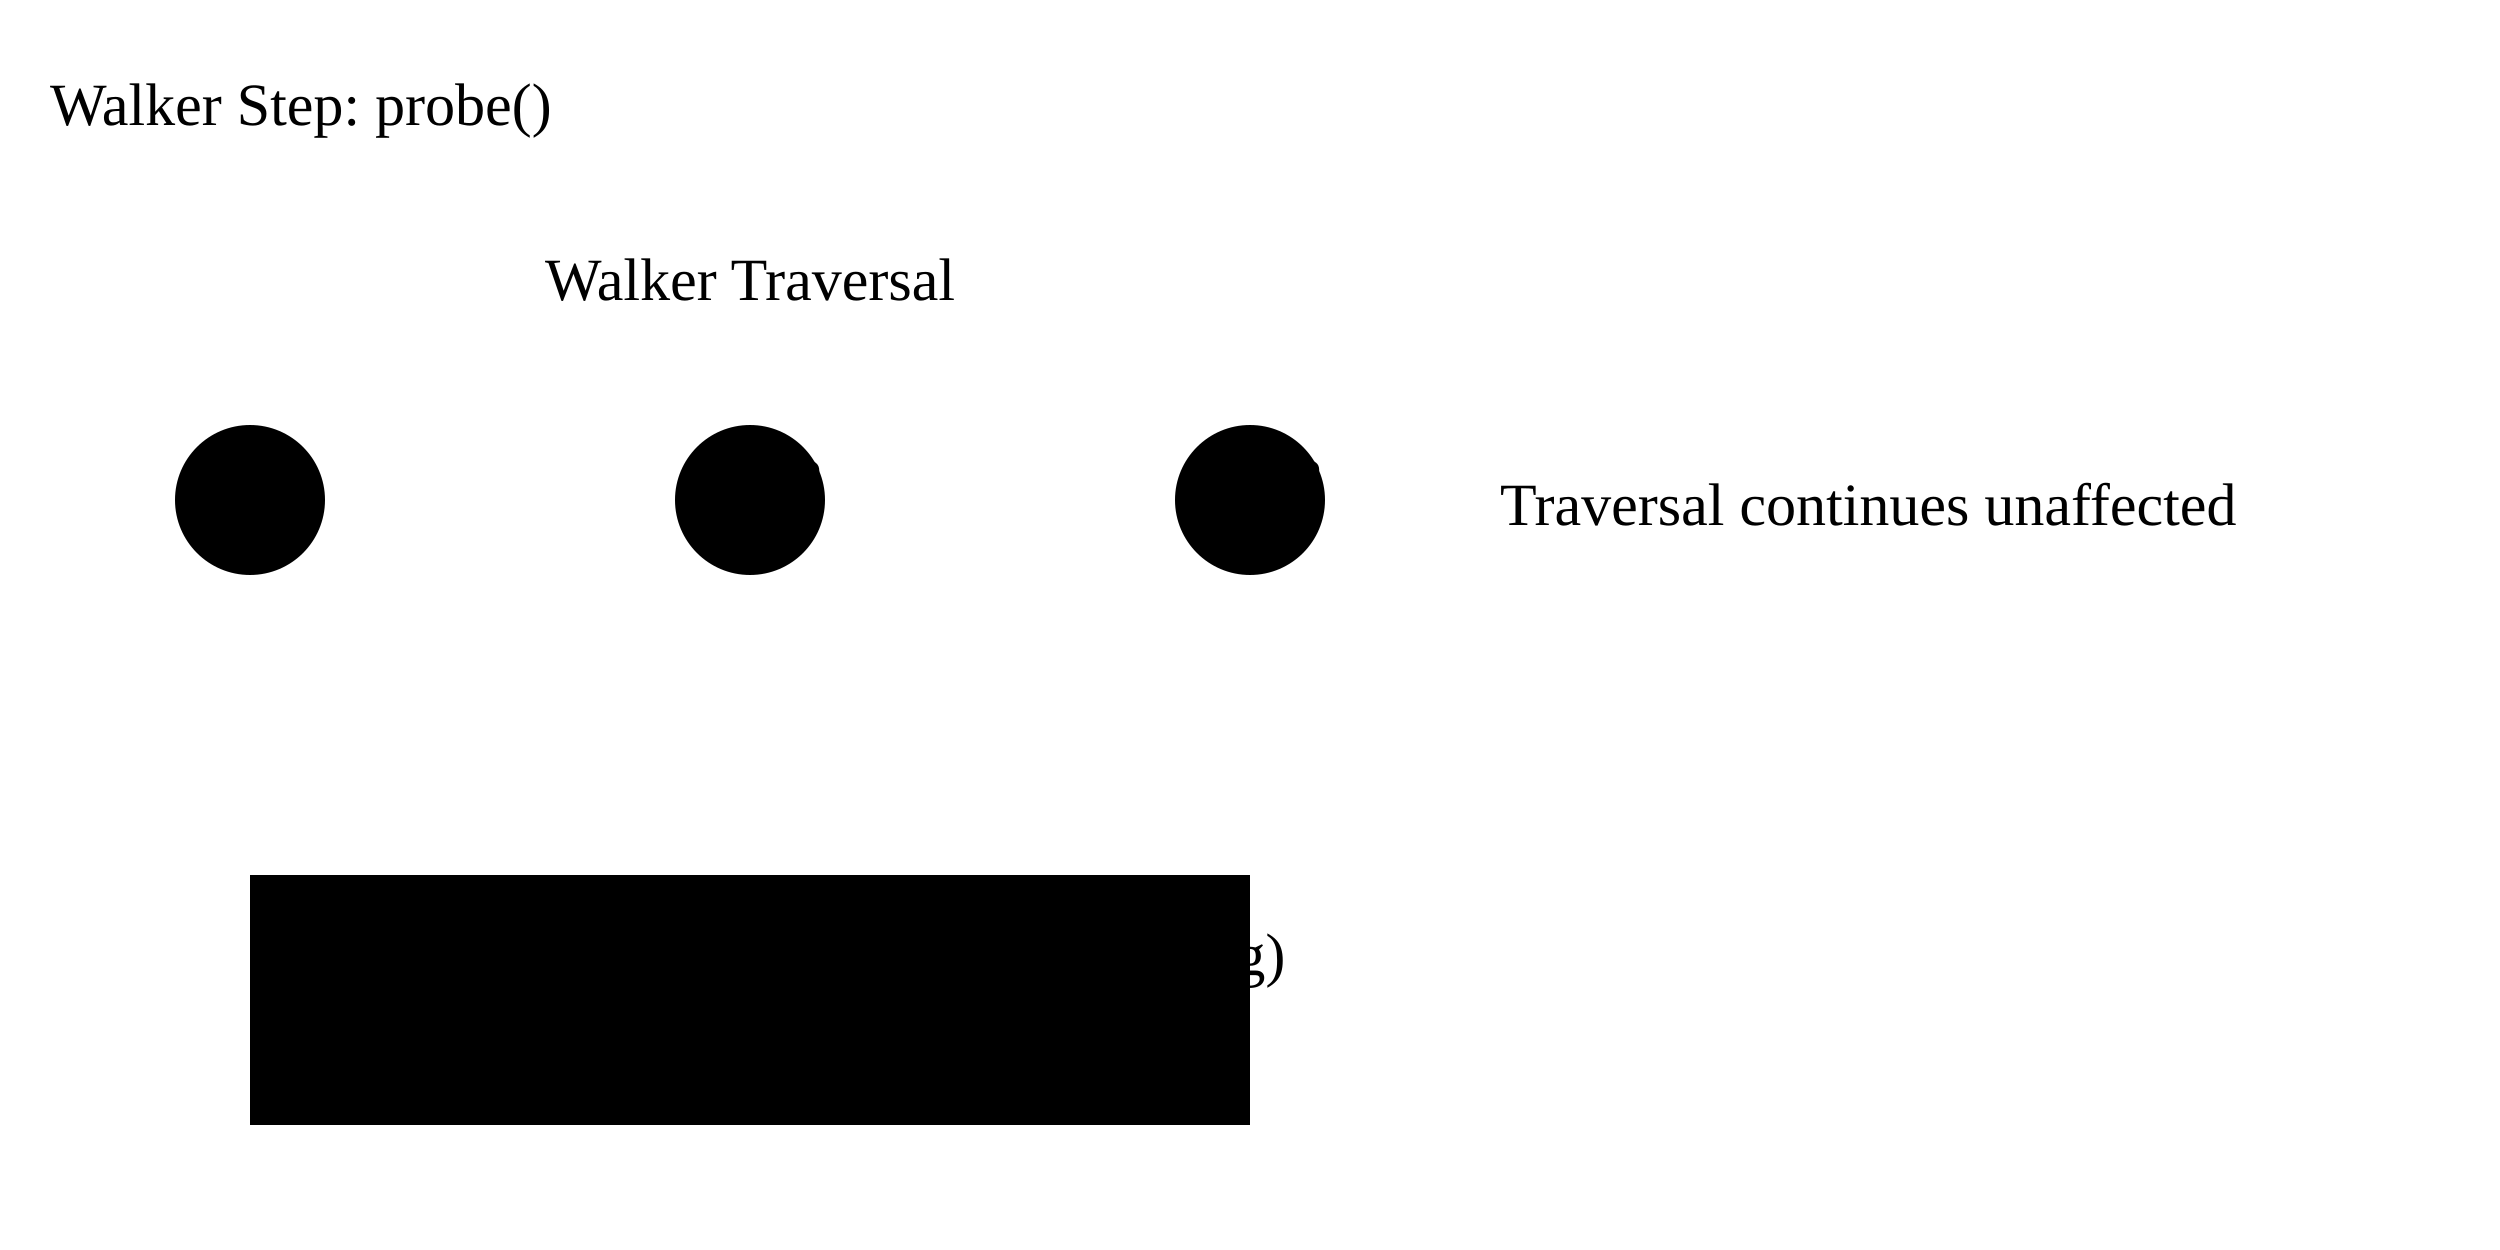
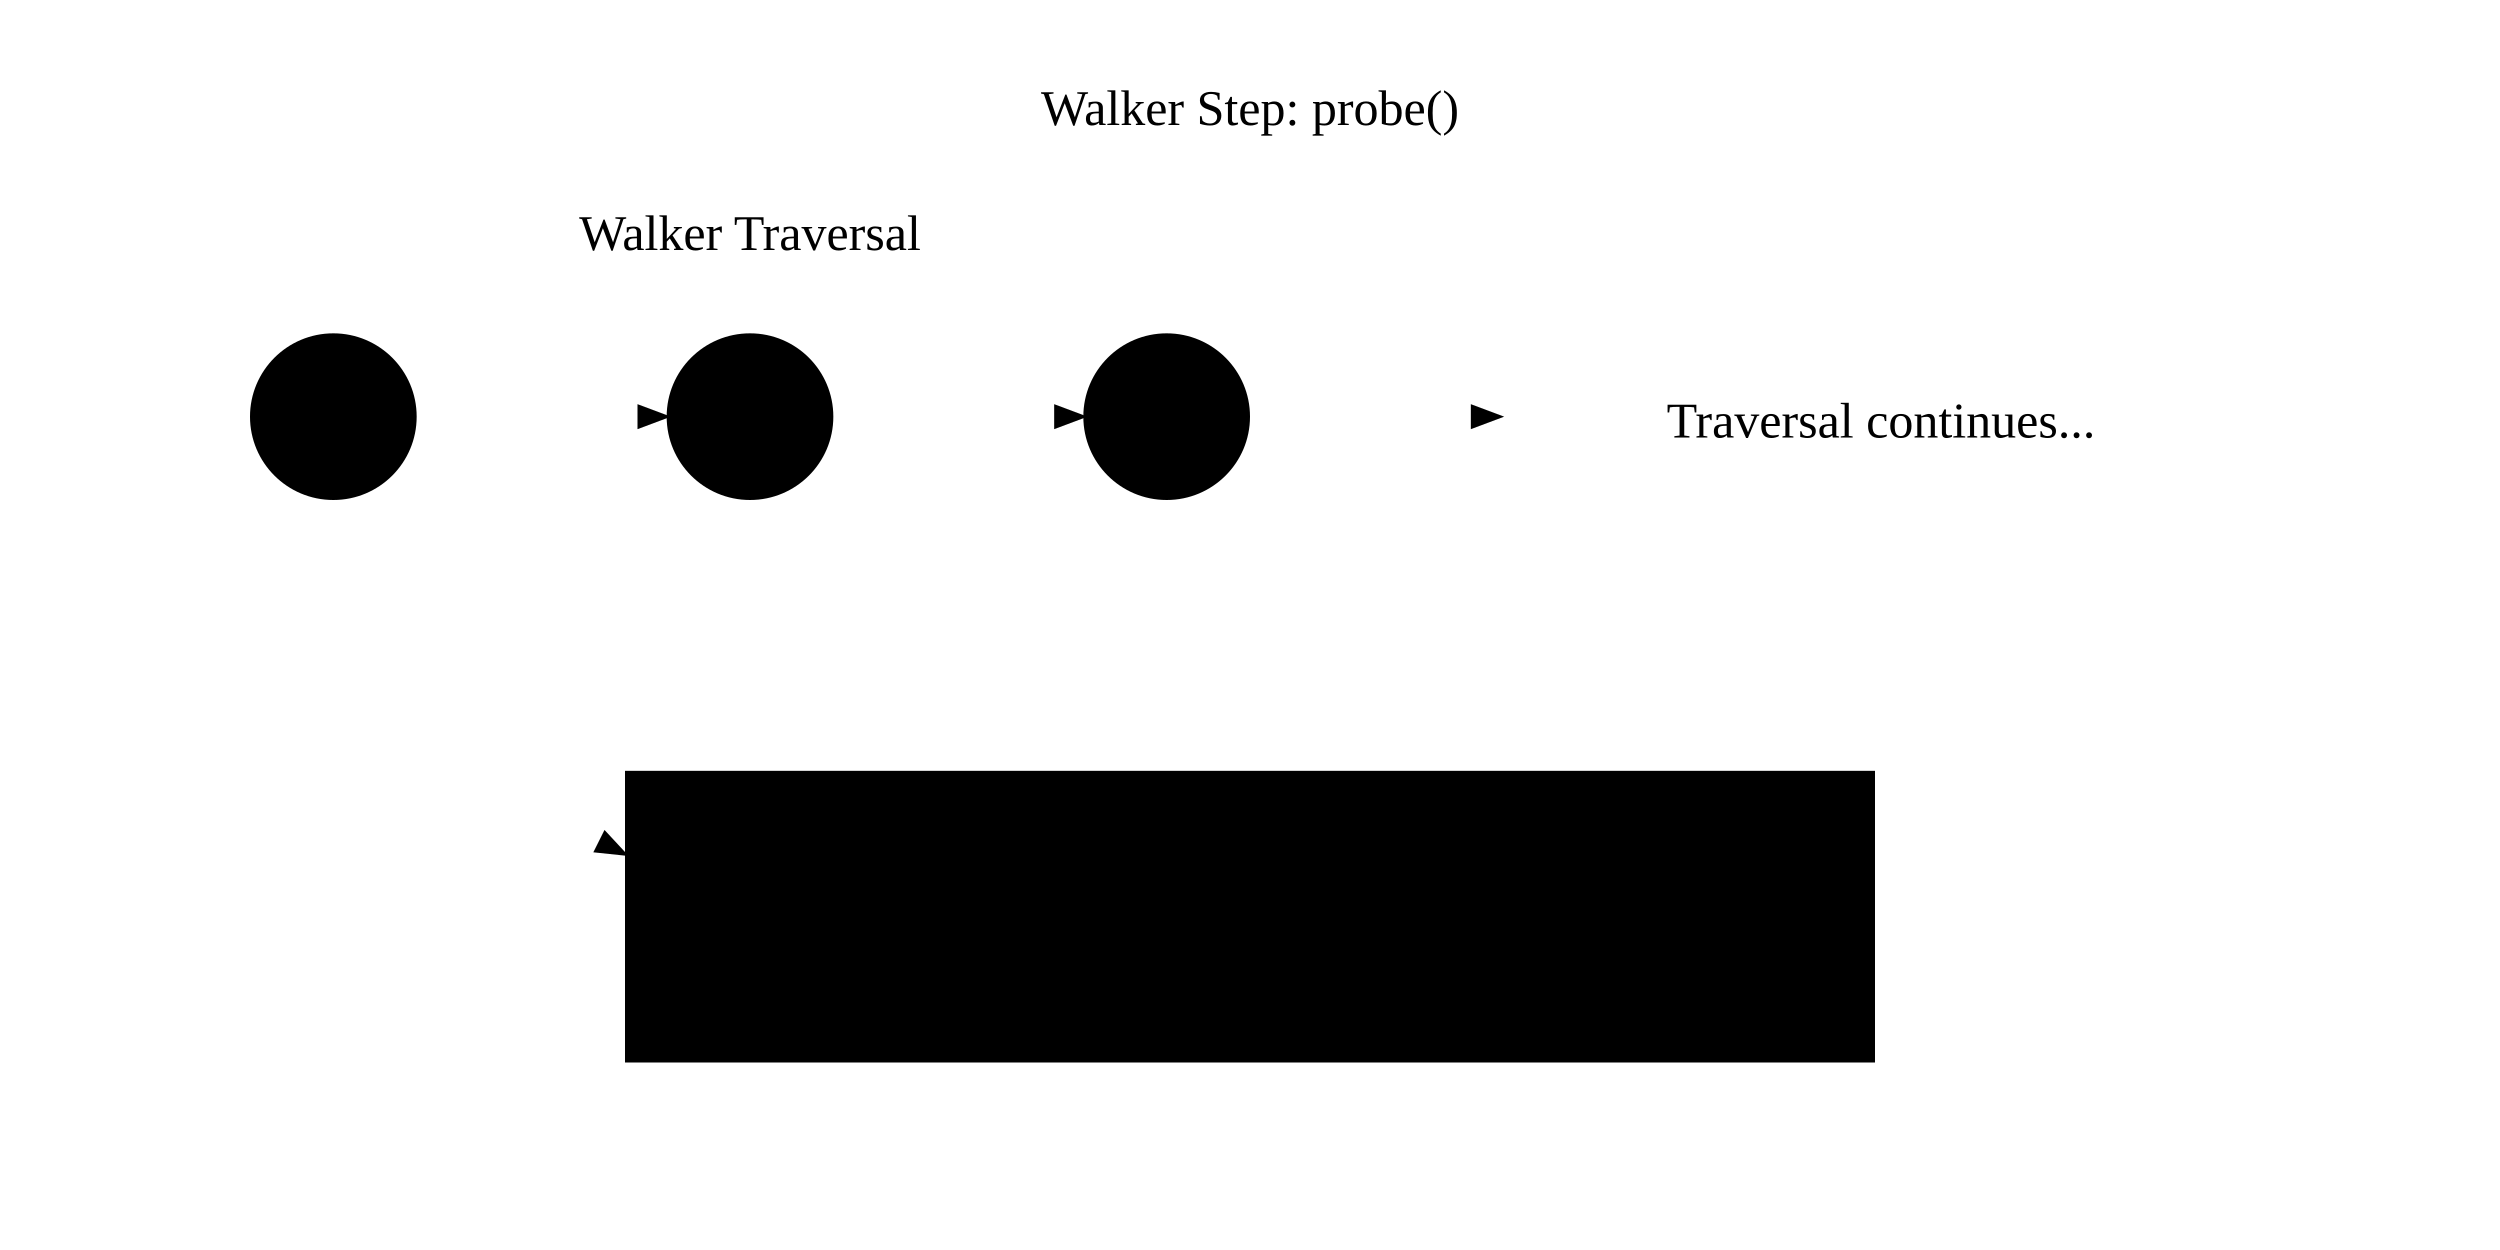
- <svg xmlns="http://www.w3.org/2000/svg" viewBox="0 0 500 250">
+ <svg xmlns="http://www.w3.org/2000/svg" viewBox="0 0 600 300">
  <defs>
-     <marker id="arrowhead" class="marker-arrowhead marker-base" viewBox="0 0 10 10" refX="5" refY="5" markerWidth="6" markerHeight="6" orient="auto-start-reverse">
-       <path d="M 0 0 L 10 5 L 0 10 z" />
+     <marker id="arrowhead" class="marker-arrowhead marker-base" markerWidth="8" markerHeight="6" refX="7" refY="3" orient="auto" markerUnits="strokeWidth">
+       <path d="M0,0 L8,3 L0,6 Z" />
    </marker>
-     <marker id="arrowhead-pointer" class="marker-arrowhead-pointer marker-base" viewBox="0 0 10 10" refX="5" refY="5" markerWidth="6" markerHeight="6" orient="auto-start-reverse">
-       <path d="M 0 0 L 10 5 L 0 10 z" />
+     <marker id="arrowhead-pointer" class="marker-arrowhead-pointer marker-base" markerWidth="8" markerHeight="6" refX="7" refY="3" orient="auto" markerUnits="strokeWidth">
+       <path d="M0,0 L8,3 L0,6 Z" />
    </marker>
  </defs>
-   <text x="10" y="25" class="step-label halo">Walker Step:
-         <tspan class="code">probe()</tspan>
+   <text x="300" y="30" class="step-label halo" text-anchor="middle">Walker Step: <tspan class="code">probe()</tspan>
  </text>
-   <text x="150" y="60" class="text-color-muted" text-anchor="middle">Walker Traversal</text>
-   <g class="node active" transform="translate(50, 100)">
-     <circle r="15" />
+   <text x="180" y="60" class="text-color-muted" text-anchor="middle">Walker Traversal</text>
+   <g class="node highlighted" transform="translate(80, 100)">
+     <circle r="20" />
    <text class="node-label">V1</text>
  </g>
-   <g class="node active" transform="translate(150, 100)">
-     <circle r="15" />
+   <g class="node highlighted" transform="translate(180, 100)">
+     <circle r="20" />
    <text class="node-label">V2</text>
  </g>
-   <g class="node active" transform="translate(250, 100)">
-     <circle r="15" />
+   <g class="node highlighted" transform="translate(280, 100)">
+     <circle r="20" />
    <text class="node-label">V3</text>
  </g>
-   <line class="edge directed" x1="65" y1="100" x2="135" y2="100" />
-   <line class="edge directed" x1="165" y1="100" x2="235" y2="100" />
-   <g transform="translate(150, 200)">
-     <rect class="index-box" x="-100" y="-25" width="200" height="50" stroke-dasharray="3 3" />
-     <text class="index-title" y="-5">Side Effect (e.g., Log)</text>
-     <text class="index-value range" y="20">"Processing V1..."</text>
+   <line class="edge directed path" x1="100" y1="100" x2="160" y2="100" marker-end="url(#arrowhead)" />
+   <line class="edge directed path" x1="200" y1="100" x2="260" y2="100" marker-end="url(#arrowhead)" />
+   <line class="edge directed path" x1="300" y1="100" x2="360" y2="100" marker-end="url(#arrowhead)" />
+   <text x="400" y="105" class="text-color-muted" font-size="12px">Traversal continues...</text>
+   <g transform="translate(300, 220)">
+     <rect class="index-box" x="-150" y="-35" width="300" height="70" stroke-dasharray="3 3" />
+     <text class="index-title" y="-20">Side Effect (e.g., Log)</text>
+     <text class="index-value range" y="0" font-family="monospace">Processing V1...</text>
+     <text class="index-value range" y="15" font-family="monospace">Processing V2...</text>
+     <text class="index-value range" y="30" font-family="monospace">Processing V3...</text>
  </g>
-   <line class="scan-pointer" x1="50" y1="115" x2="50" y2="175" marker-end="none" />
-   <line class="scan-pointer" x1="50" y1="175" x2="100" y2="175" marker-end="none" />
-   <line class="scan-pointer" x1="150" y1="115" x2="150" y2="175" marker-end="none" />
-   <line class="scan-pointer" x1="250" y1="115" x2="250" y2="175" marker-end="none" />
-   <line class="scan-pointer" x1="200" y1="175" x2="250" y2="175" marker-end="none" />
-   <text x="300" y="105" class="text-color-muted" font-size="12px">Traversal continues unaffected</text>
+   <path class="scan-pointer" d="M 80 120 q 0 50 70 85" marker-end="url(#arrowhead-pointer)" fill="none" />
+   <path class="scan-pointer" d="M 180 120 q 0 65 0 85" marker-end="url(#arrowhead-pointer)" fill="none" />
+   <path class="scan-pointer" d="M 280 120 q 0 50 -70 85" marker-end="url(#arrowhead-pointer)" fill="none" />
</svg>
